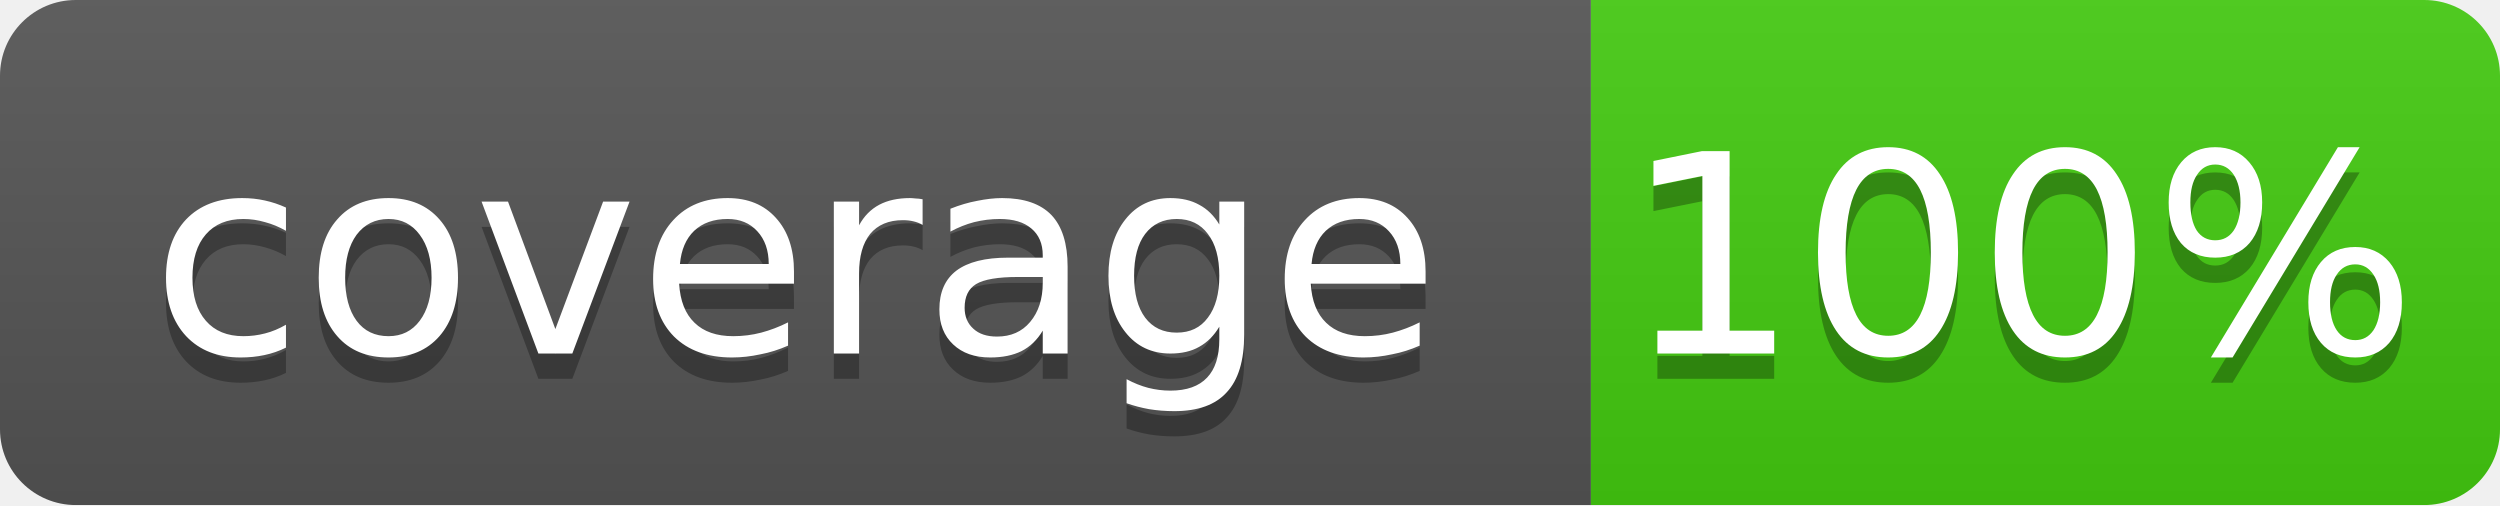
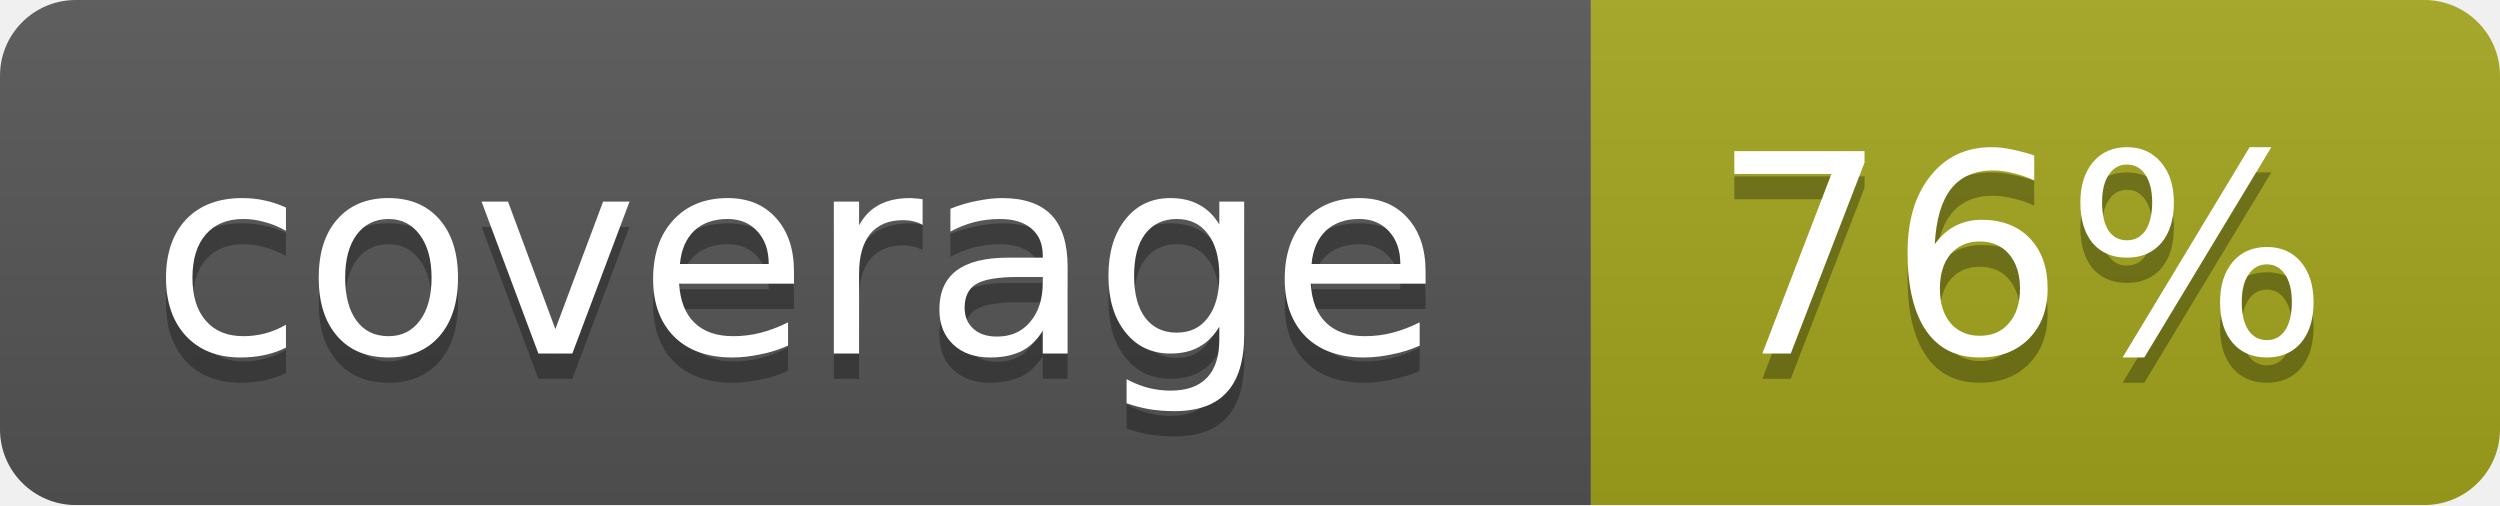
<svg xmlns="http://www.w3.org/2000/svg" width="99" height="20">
  <linearGradient id="b" x2="0" y2="100%">
    <stop offset="0" stop-color="#bbb" stop-opacity=".1" />
    <stop offset="1" stop-opacity=".1" />
  </linearGradient>
  <mask id="a">
    <rect width="99" height="20" rx="3" fill="#fff" />
  </mask>
  <g mask="url(#a)">
    <path fill="#555" d="M0 0h63v20H0z" />
-     <path fill="#4c1" d="M63 0h36v20H63z" />
+     <path fill="#a4a61d" d="M63 0h36v20H63z" />
    <path fill="url(#b)" d="M0 0h99v20H0z" />
  </g>
  <g fill="#fff" text-anchor="middle" font-family="DejaVu Sans,Verdana,Geneva,sans-serif" font-size="11">
    <text x="31.5" y="15" fill="#010101" fill-opacity=".3">coverage</text>
    <text x="31.5" y="14">coverage</text>
-     <text x="80" y="15" fill="#010101" fill-opacity=".3">100%</text>
-     <text x="80" y="14">100%</text>
+     <text x="80" y="15" fill="#010101" fill-opacity=".3">76%</text>
+     <text x="80" y="14">76%</text>
  </g>
</svg>
